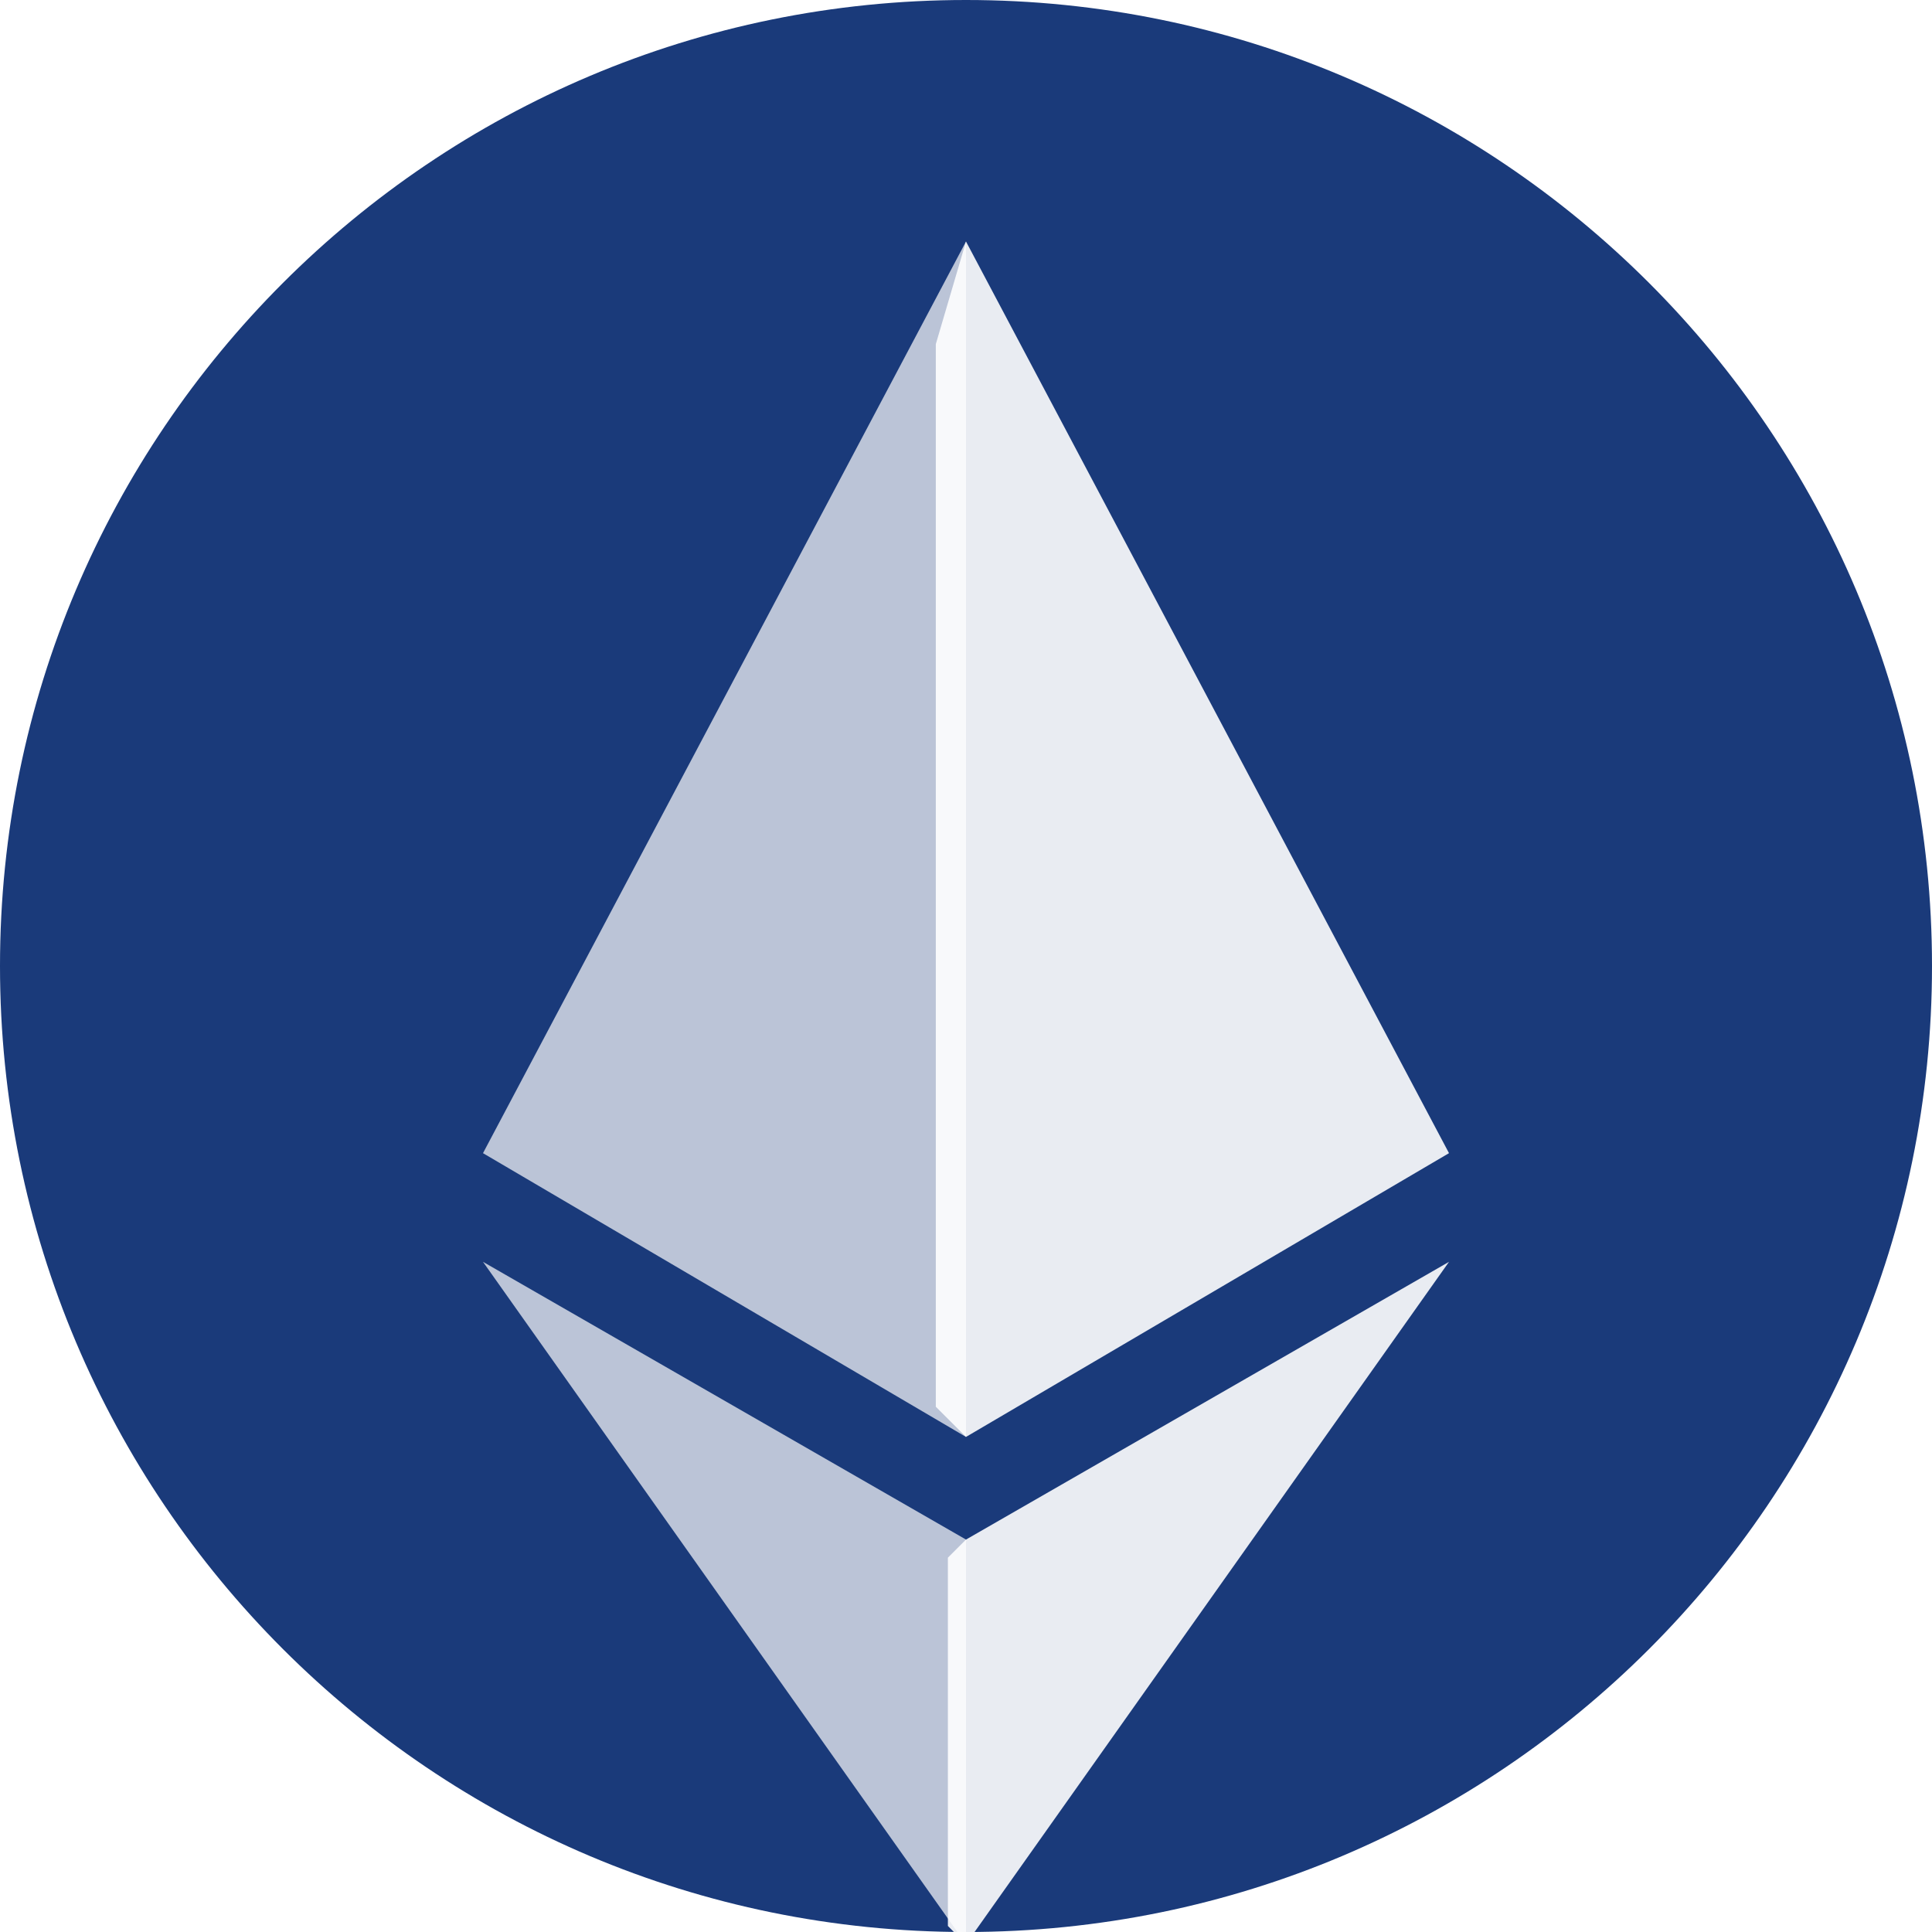
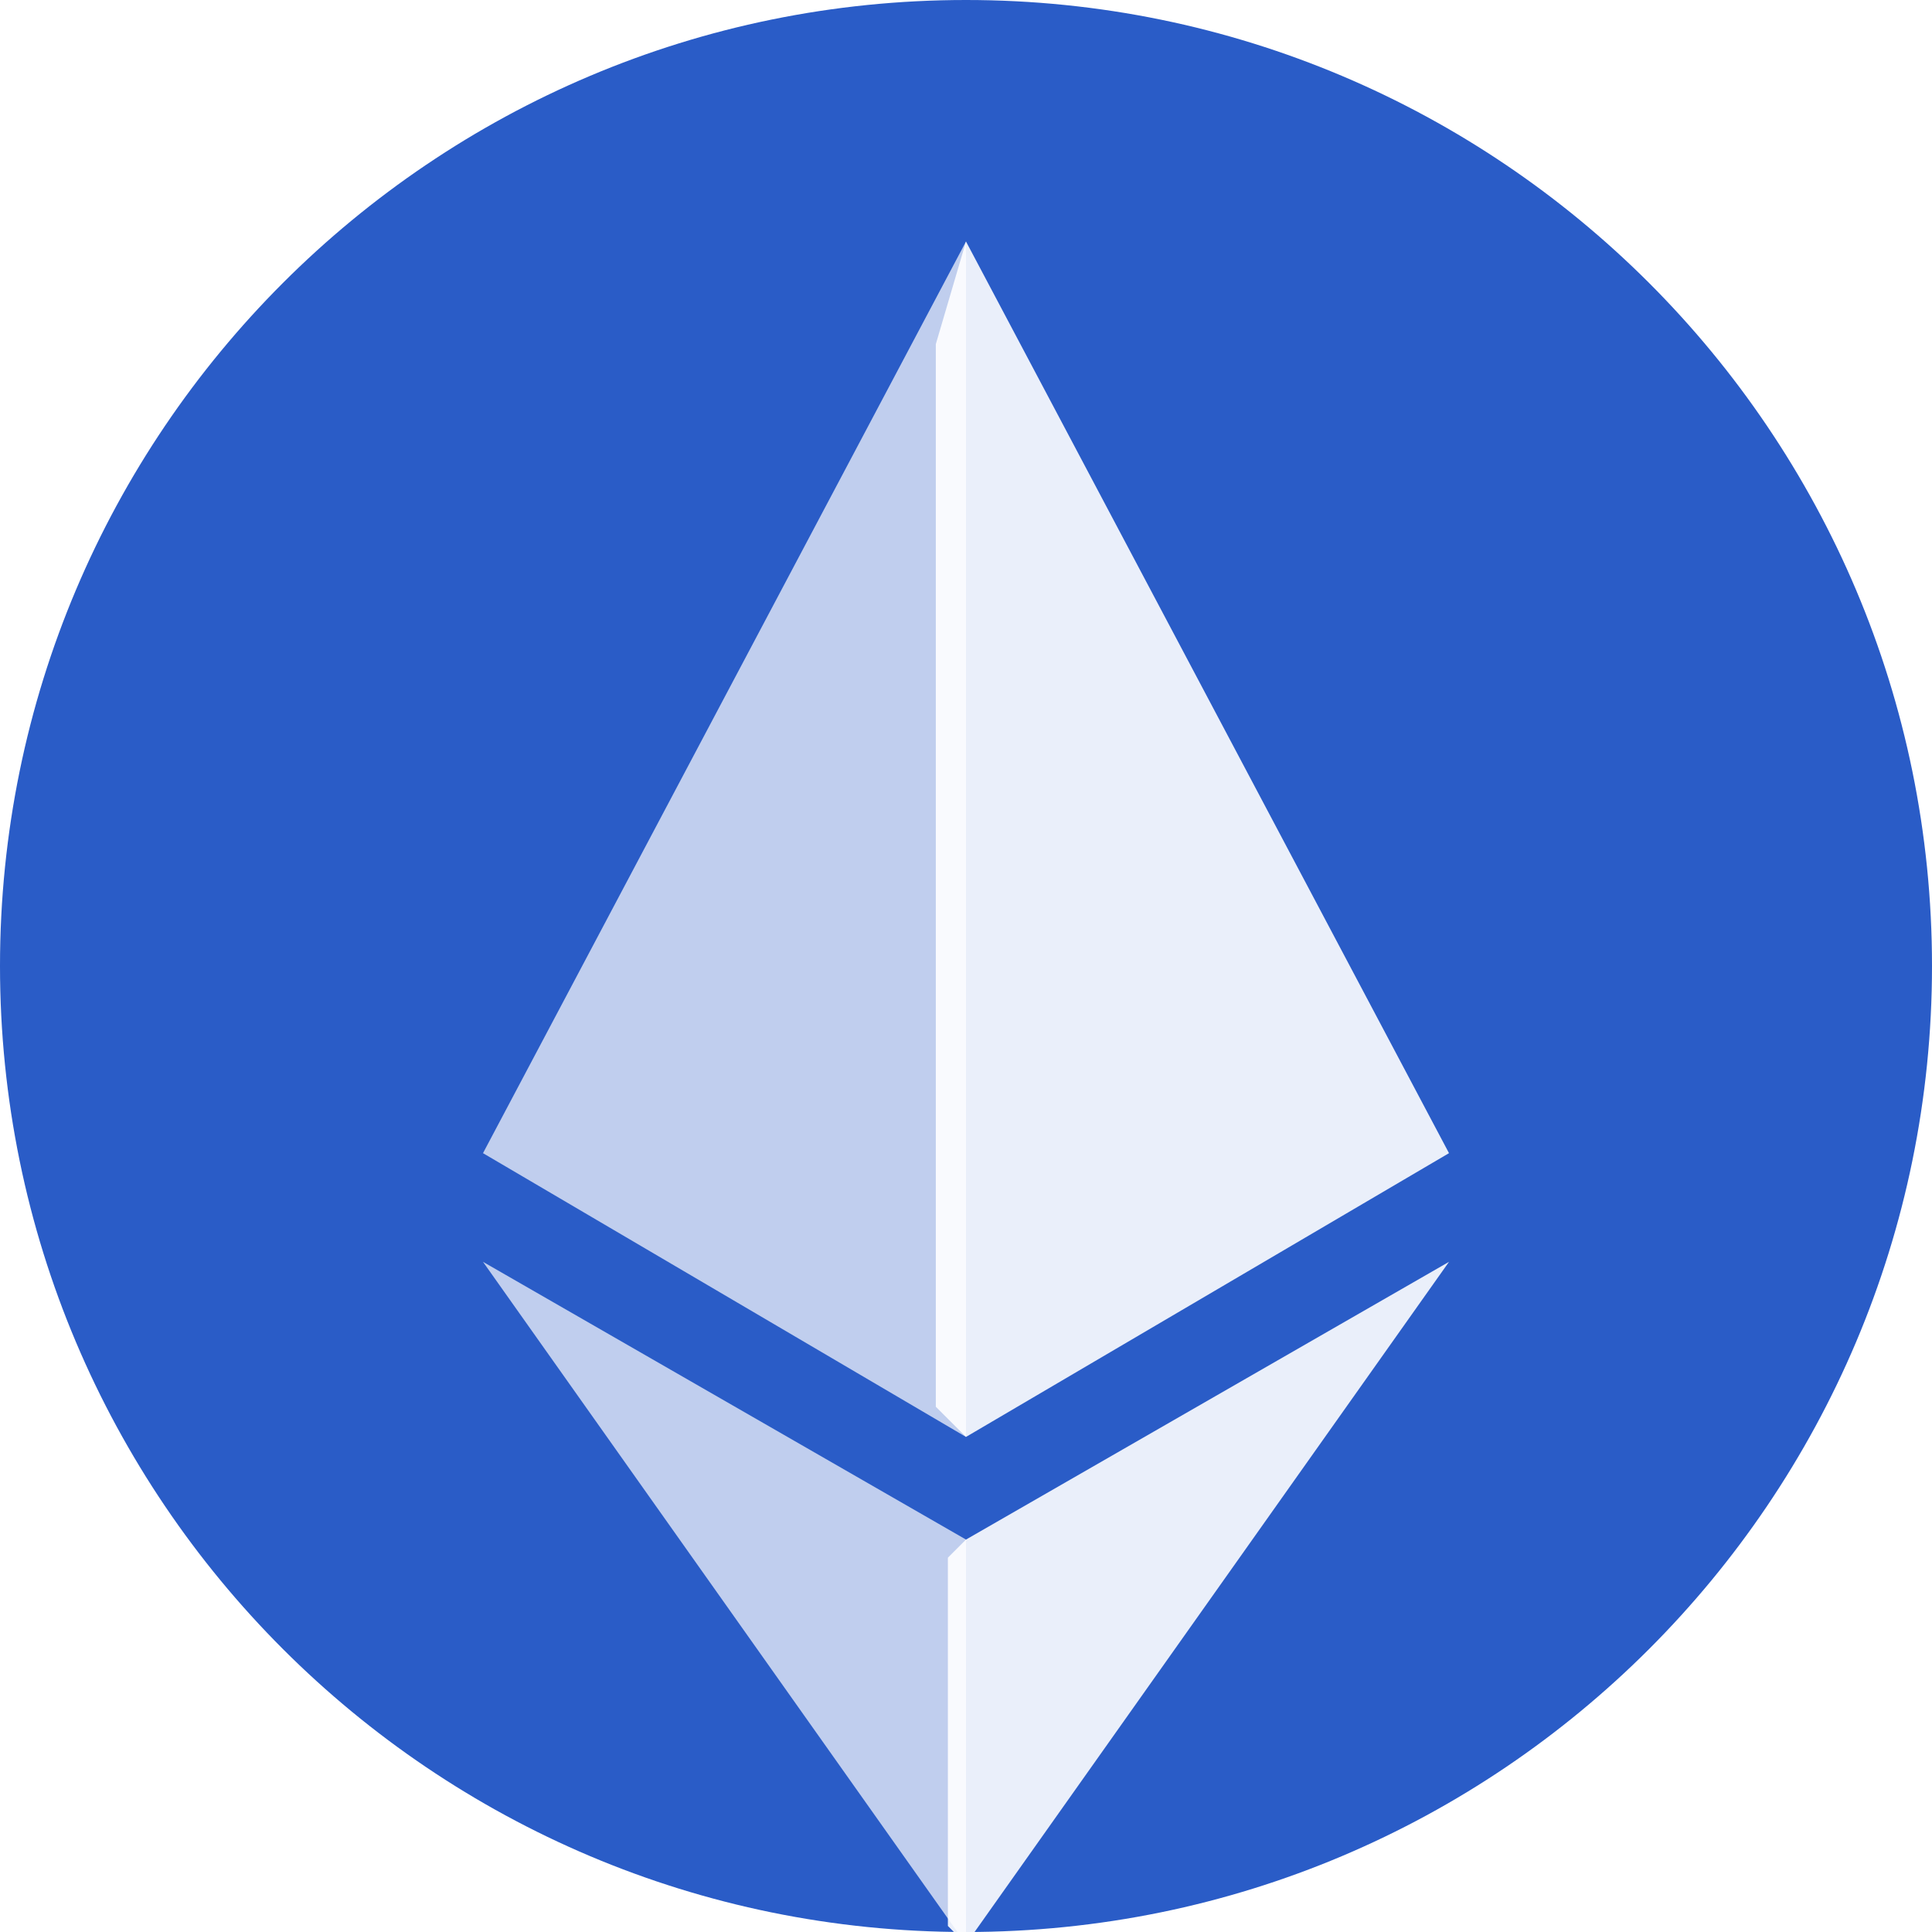
<svg xmlns="http://www.w3.org/2000/svg" viewBox="0 0 32 32">
-   <circle cx="16" cy="16" r="16" fill="#1a3a7a" />
+   <circle cx="16" cy="16" r="16" fill="#2a5cc7" />
  <path d="M16 4l-0.5 1.7v17.6l0.5 0.5 8-4.7L16 4z" fill="rgba(255,255,255,0.9)" />
  <path d="M16 4l-8 15.1 8 4.7V14.1V4z" fill="rgba(255,255,255,0.7)" />
  <path d="M16 25.5l-0.3 0.3v6.1l0.3 0.3 8-11.3L16 25.5z" fill="rgba(255,255,255,0.9)" />
  <path d="M16 32.2v-6.7l-8-4.6 8 11.3z" fill="rgba(255,255,255,0.7)" />
</svg>
